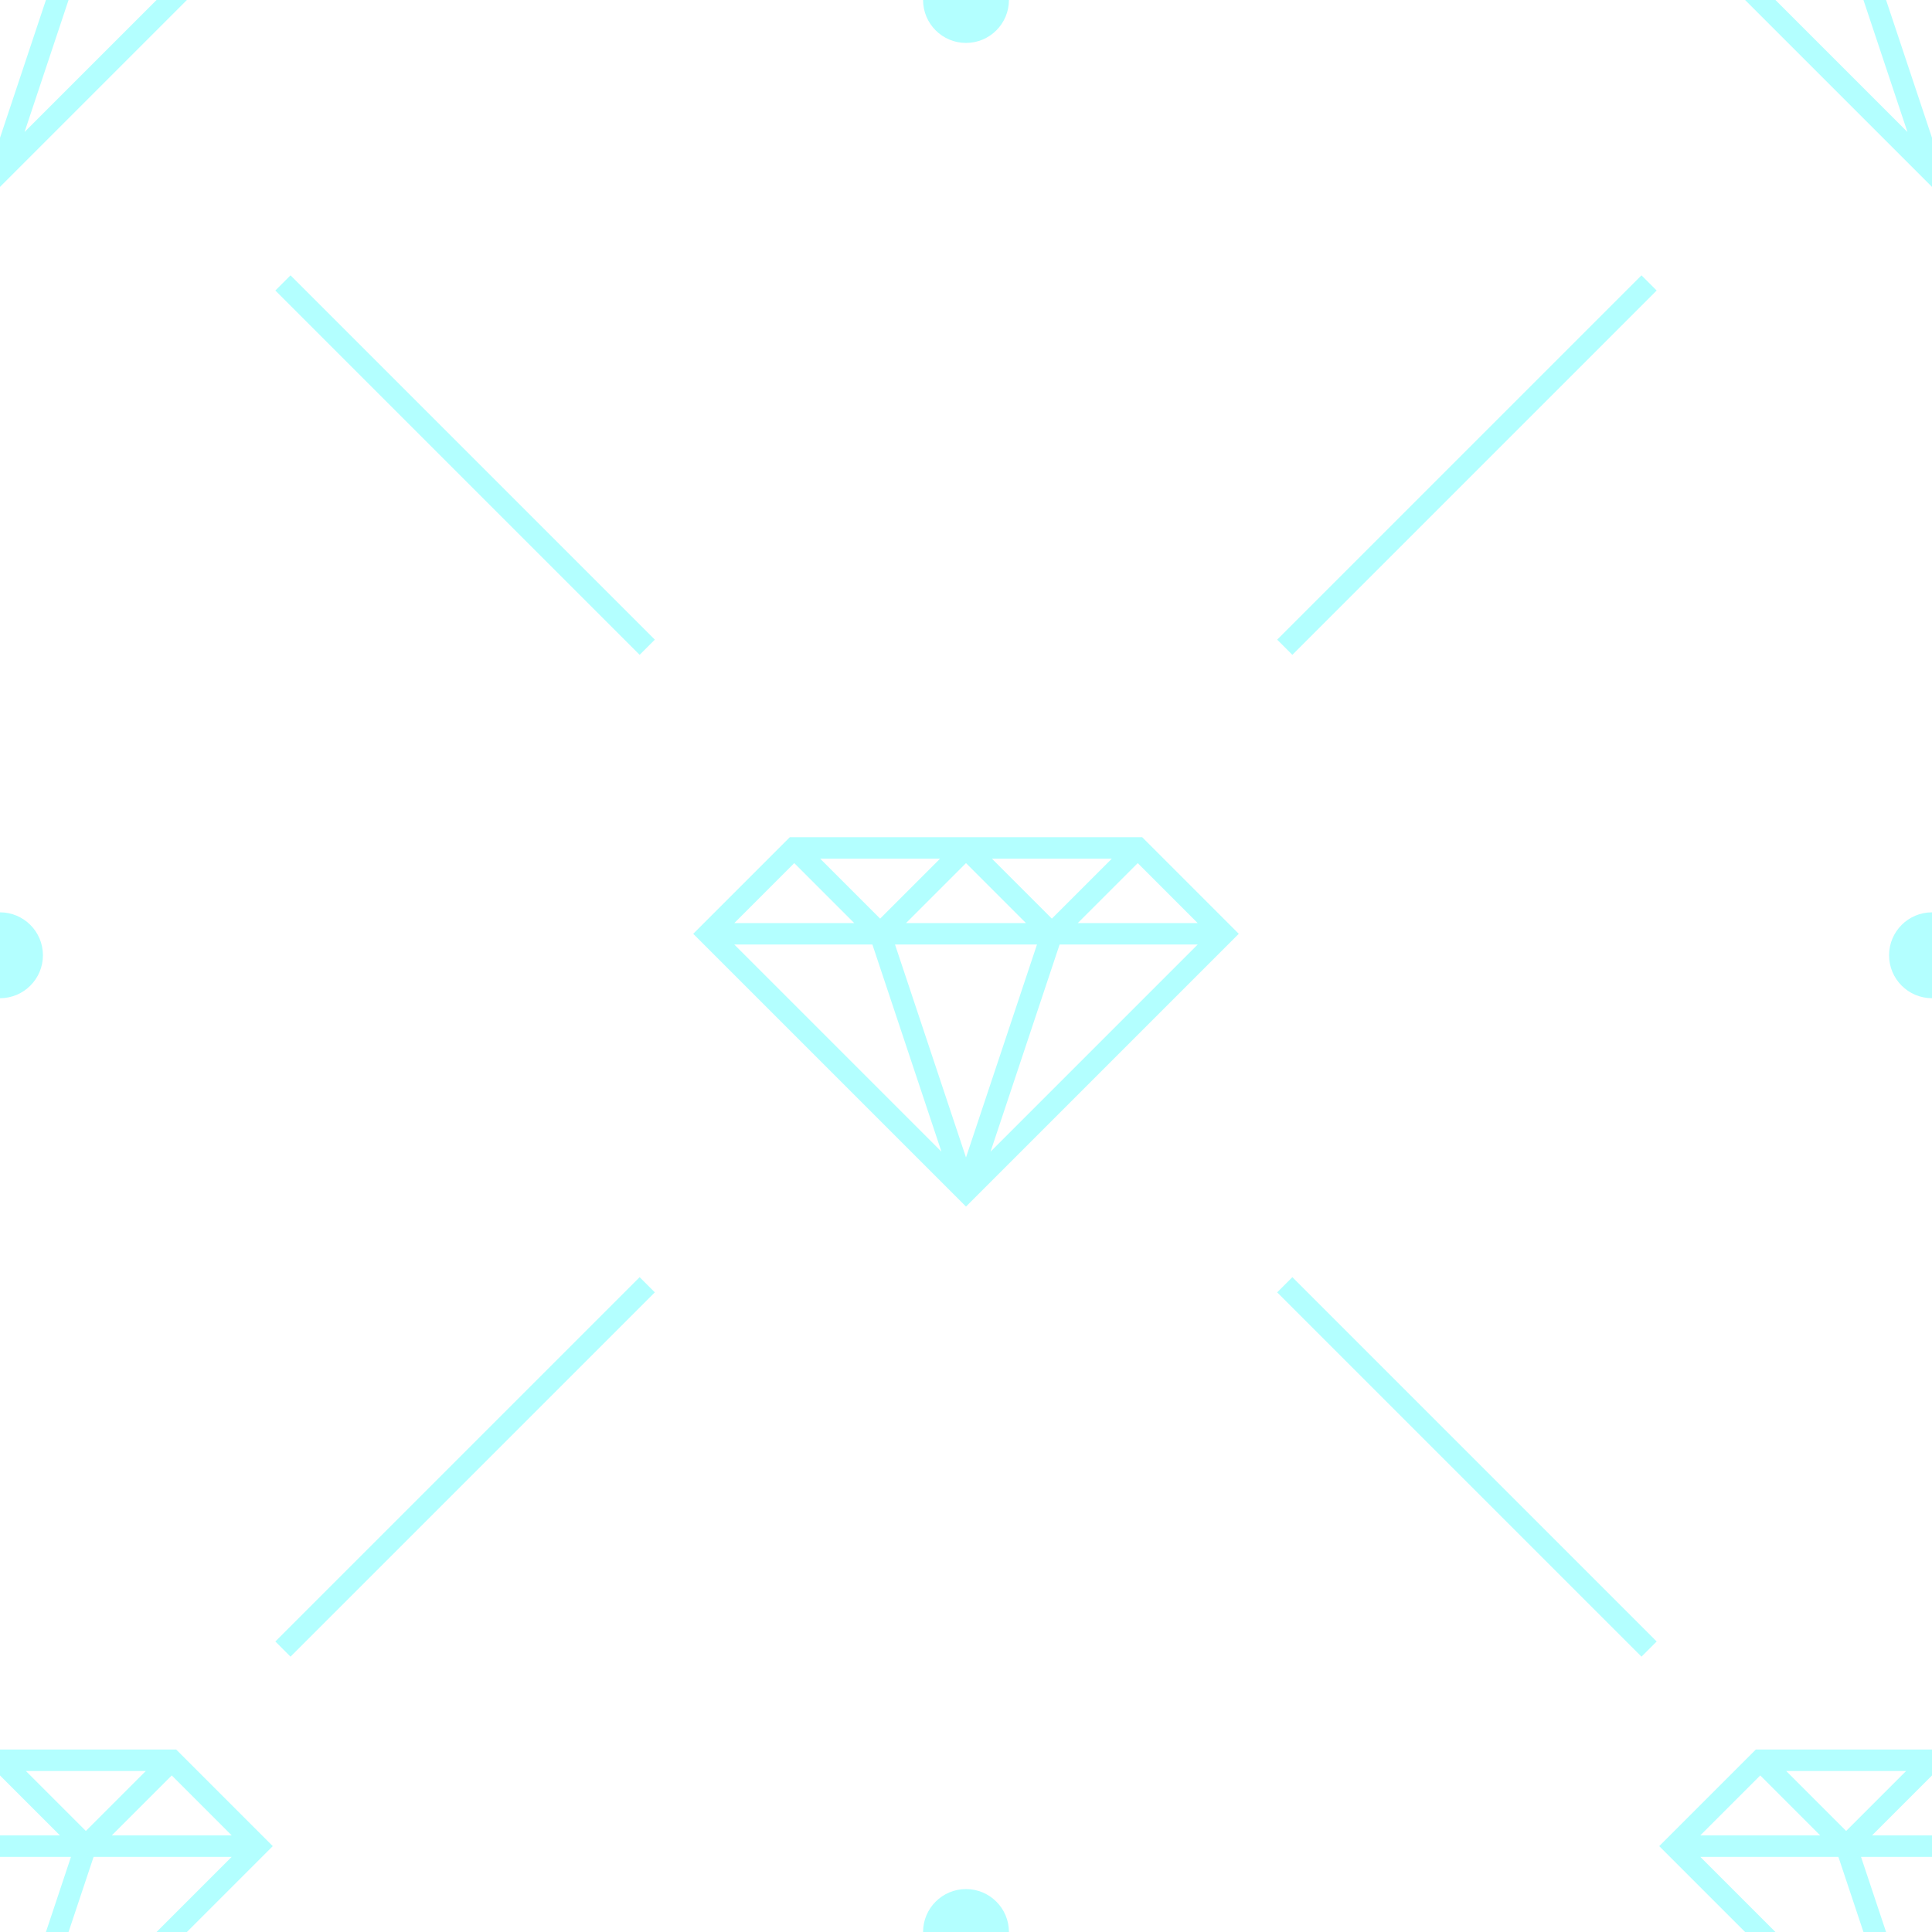
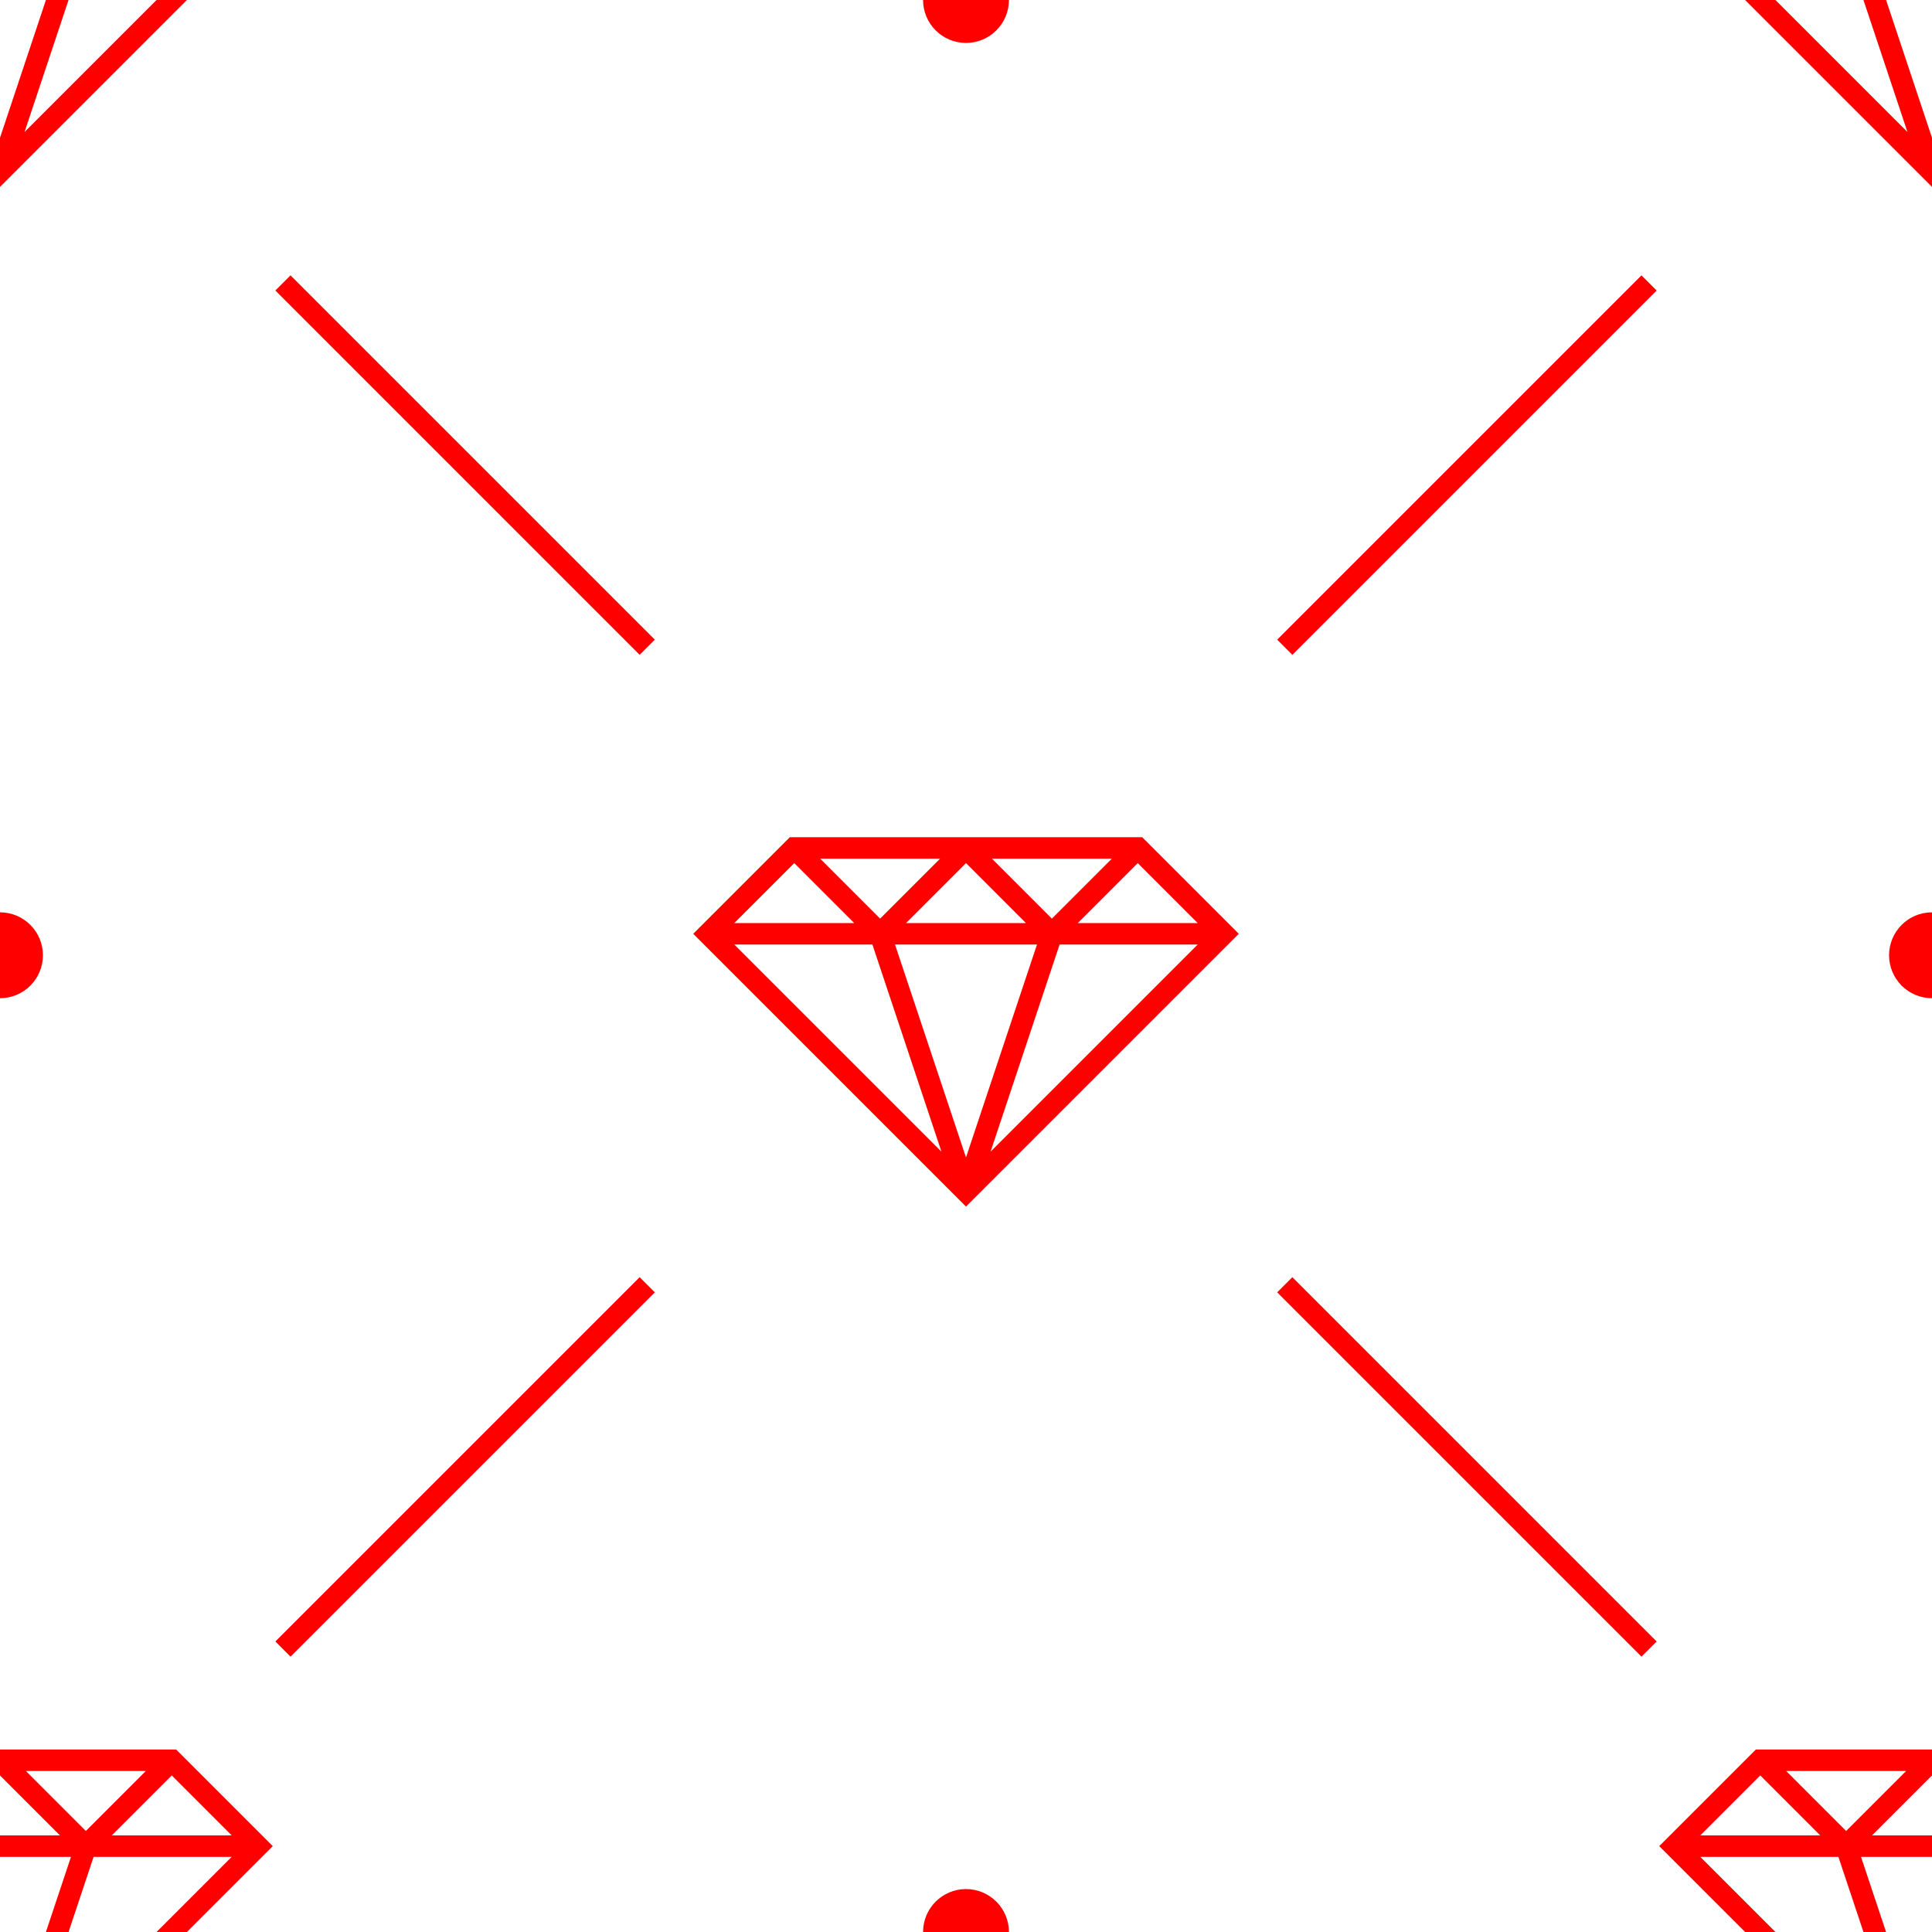
<svg xmlns="http://www.w3.org/2000/svg" width="180px" height="180px" viewBox="0 0 180 180" version="1.1">
  <defs />
  <g id="Page-1" stroke="none" stroke-width="1" fill="none" fill-rule="evenodd">
-     <g id="glamorous" fill="#b3ffff">
+     <g id="glamorous" fill="red">
      <path d="M81.279,88 L68.414,88 L87.712,107.298 L81.279,88 L81.279,88 Z M83.387,88 L96.613,88 L90,107.838 L83.387,88 L83.387,88 Z M98.721,88 L111.586,88 L92.288,107.298 L98.721,88 L98.721,88 Z M65.793,85.793 L73.586,78 L75.207,78 L105.793,78 L106.414,78 L106.914,78.5 L114.207,85.793 L115.414,87 L90.707,111.707 L90,112.414 L64.586,87 L64.586,87 L65.793,85.793 L65.793,85.793 Z M68.414,86 L74,80.414 L79.586,86 L68.414,86 L68.414,86 Z M84.414,86 L90,80.414 L95.586,86 L84.414,86 L84.414,86 Z M100.414,86 L106,80.414 L111.586,86 L100.414,86 L100.414,86 Z M92.414,80 L103.586,80 L98,85.586 L92.414,80 L92.414,80 Z M82,85.586 L87.586,80 L76.414,80 L82,85.586 L82,85.586 Z M17.414,0 L0.707,16.707 L0,17.414 L0,0 L17.414,0 L17.414,0 Z M4.279,0 L0,12.838 L0,0 L4.279,0 L4.279,0 Z M14.586,0 L2.288,12.298 L6.387,0 L14.586,0 L14.586,0 Z M180,17.414 L162.586,0 L180,0 L180,17.414 L180,17.414 Z M165.414,0 L177.712,12.298 L173.613,0 L165.414,0 Z M180,12.838 L175.721,0 L180,0 L180,12.838 L180,12.838 Z M1.42108547e-14,163 L15.793,163 L16.414,163 L16.914,163.5 L24.207,170.793 L25.414,172 L17.414,180 L0,180 L0,163 L1.42108547e-14,163 Z M0,173 L6.613,173 L4.279,180 L0,180 L0,173 Z M14.586,180 L21.586,173 L8.721,173 L6.387,180 L14.586,180 Z M2.4158453e-13,165.414 L5.586,171 L0,171 L0,165.414 L2.4158453e-13,165.414 Z M10.414,171 L16,165.414 L21.586,171 L10.414,171 Z M2.414,165 L13.586,165 L8,170.586 L2.414,165 Z M180,163 L165.207,163 L163.586,163 L155.793,170.793 L155.793,170.793 L154.586,172 L162.586,180 L180,180 L180,163 Z M165.414,180 L158.414,173 L171.279,173 L173.613,180 L165.414,180 Z M180,173 L173.387,173 L175.721,180 L180,180 L180,173 Z M158.414,171 L164,165.414 L169.586,171 L158.414,171 Z M180,165.414 L174.414,171 L180,171 L180,165.414 Z M172,170.586 L177.586,165 L166.414,165 L172,170.586 Z M152.933,25.653 L154.347,27.067 L120.406,61.009 L118.991,59.594 L152.933,25.653 Z M154.347,152.933 L152.933,154.347 L118.991,120.406 L120.406,118.991 L154.347,152.933 Z M27.067,154.347 L25.653,152.933 L59.594,118.991 L61.009,120.406 L27.067,154.347 Z M25.653,27.067 L27.067,25.653 L61.009,59.594 L59.594,61.009 L25.653,27.067 Z M0,85 C2.209,85 4,86.791 4,89 C4,91.209 2.209,93 0,93 L0,85 Z M180,85 C177.791,85 176,86.791 176,89 C176,91.209 177.791,93 180,93 L180,85 Z M94,0 C94,2.209 92.209,4 90,4 C87.791,4 86,2.209 86,0 L94,0 Z M94,180 C94,177.791 92.209,176 90,176 C87.791,176 86,177.791 86,180 L94,180 Z" id="Combined-Shape" />
    </g>
  </g>
</svg>
